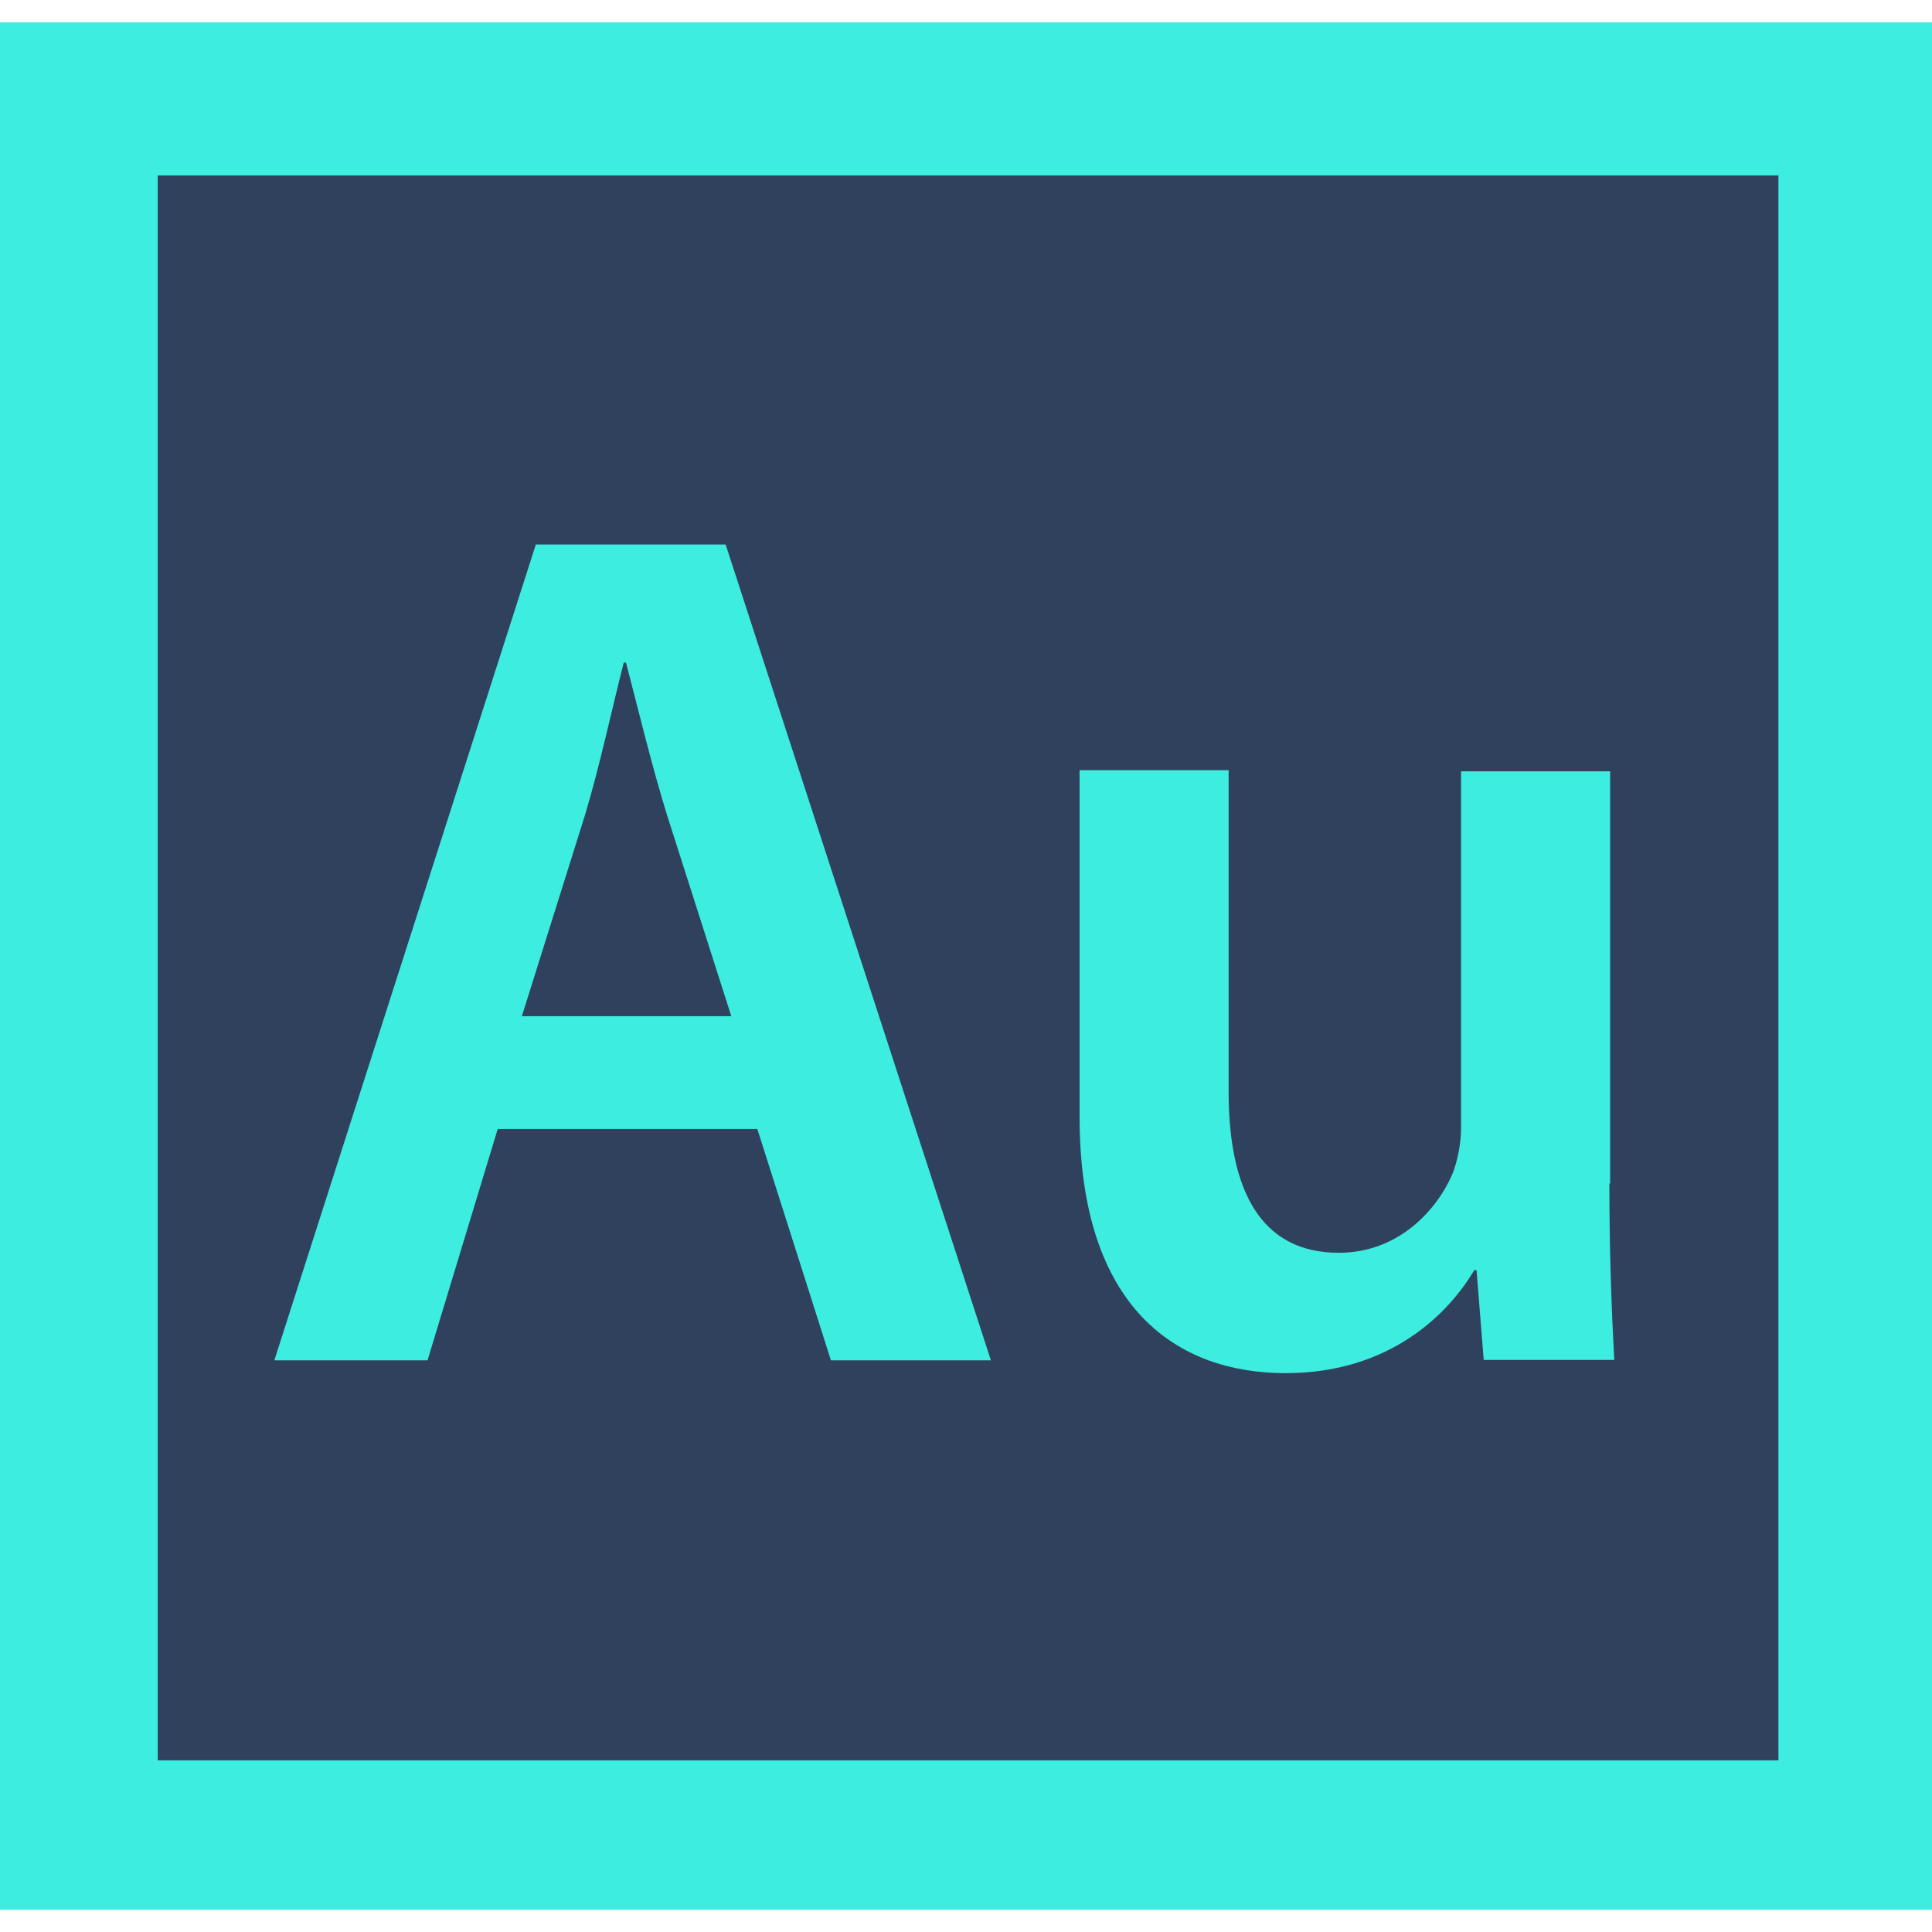
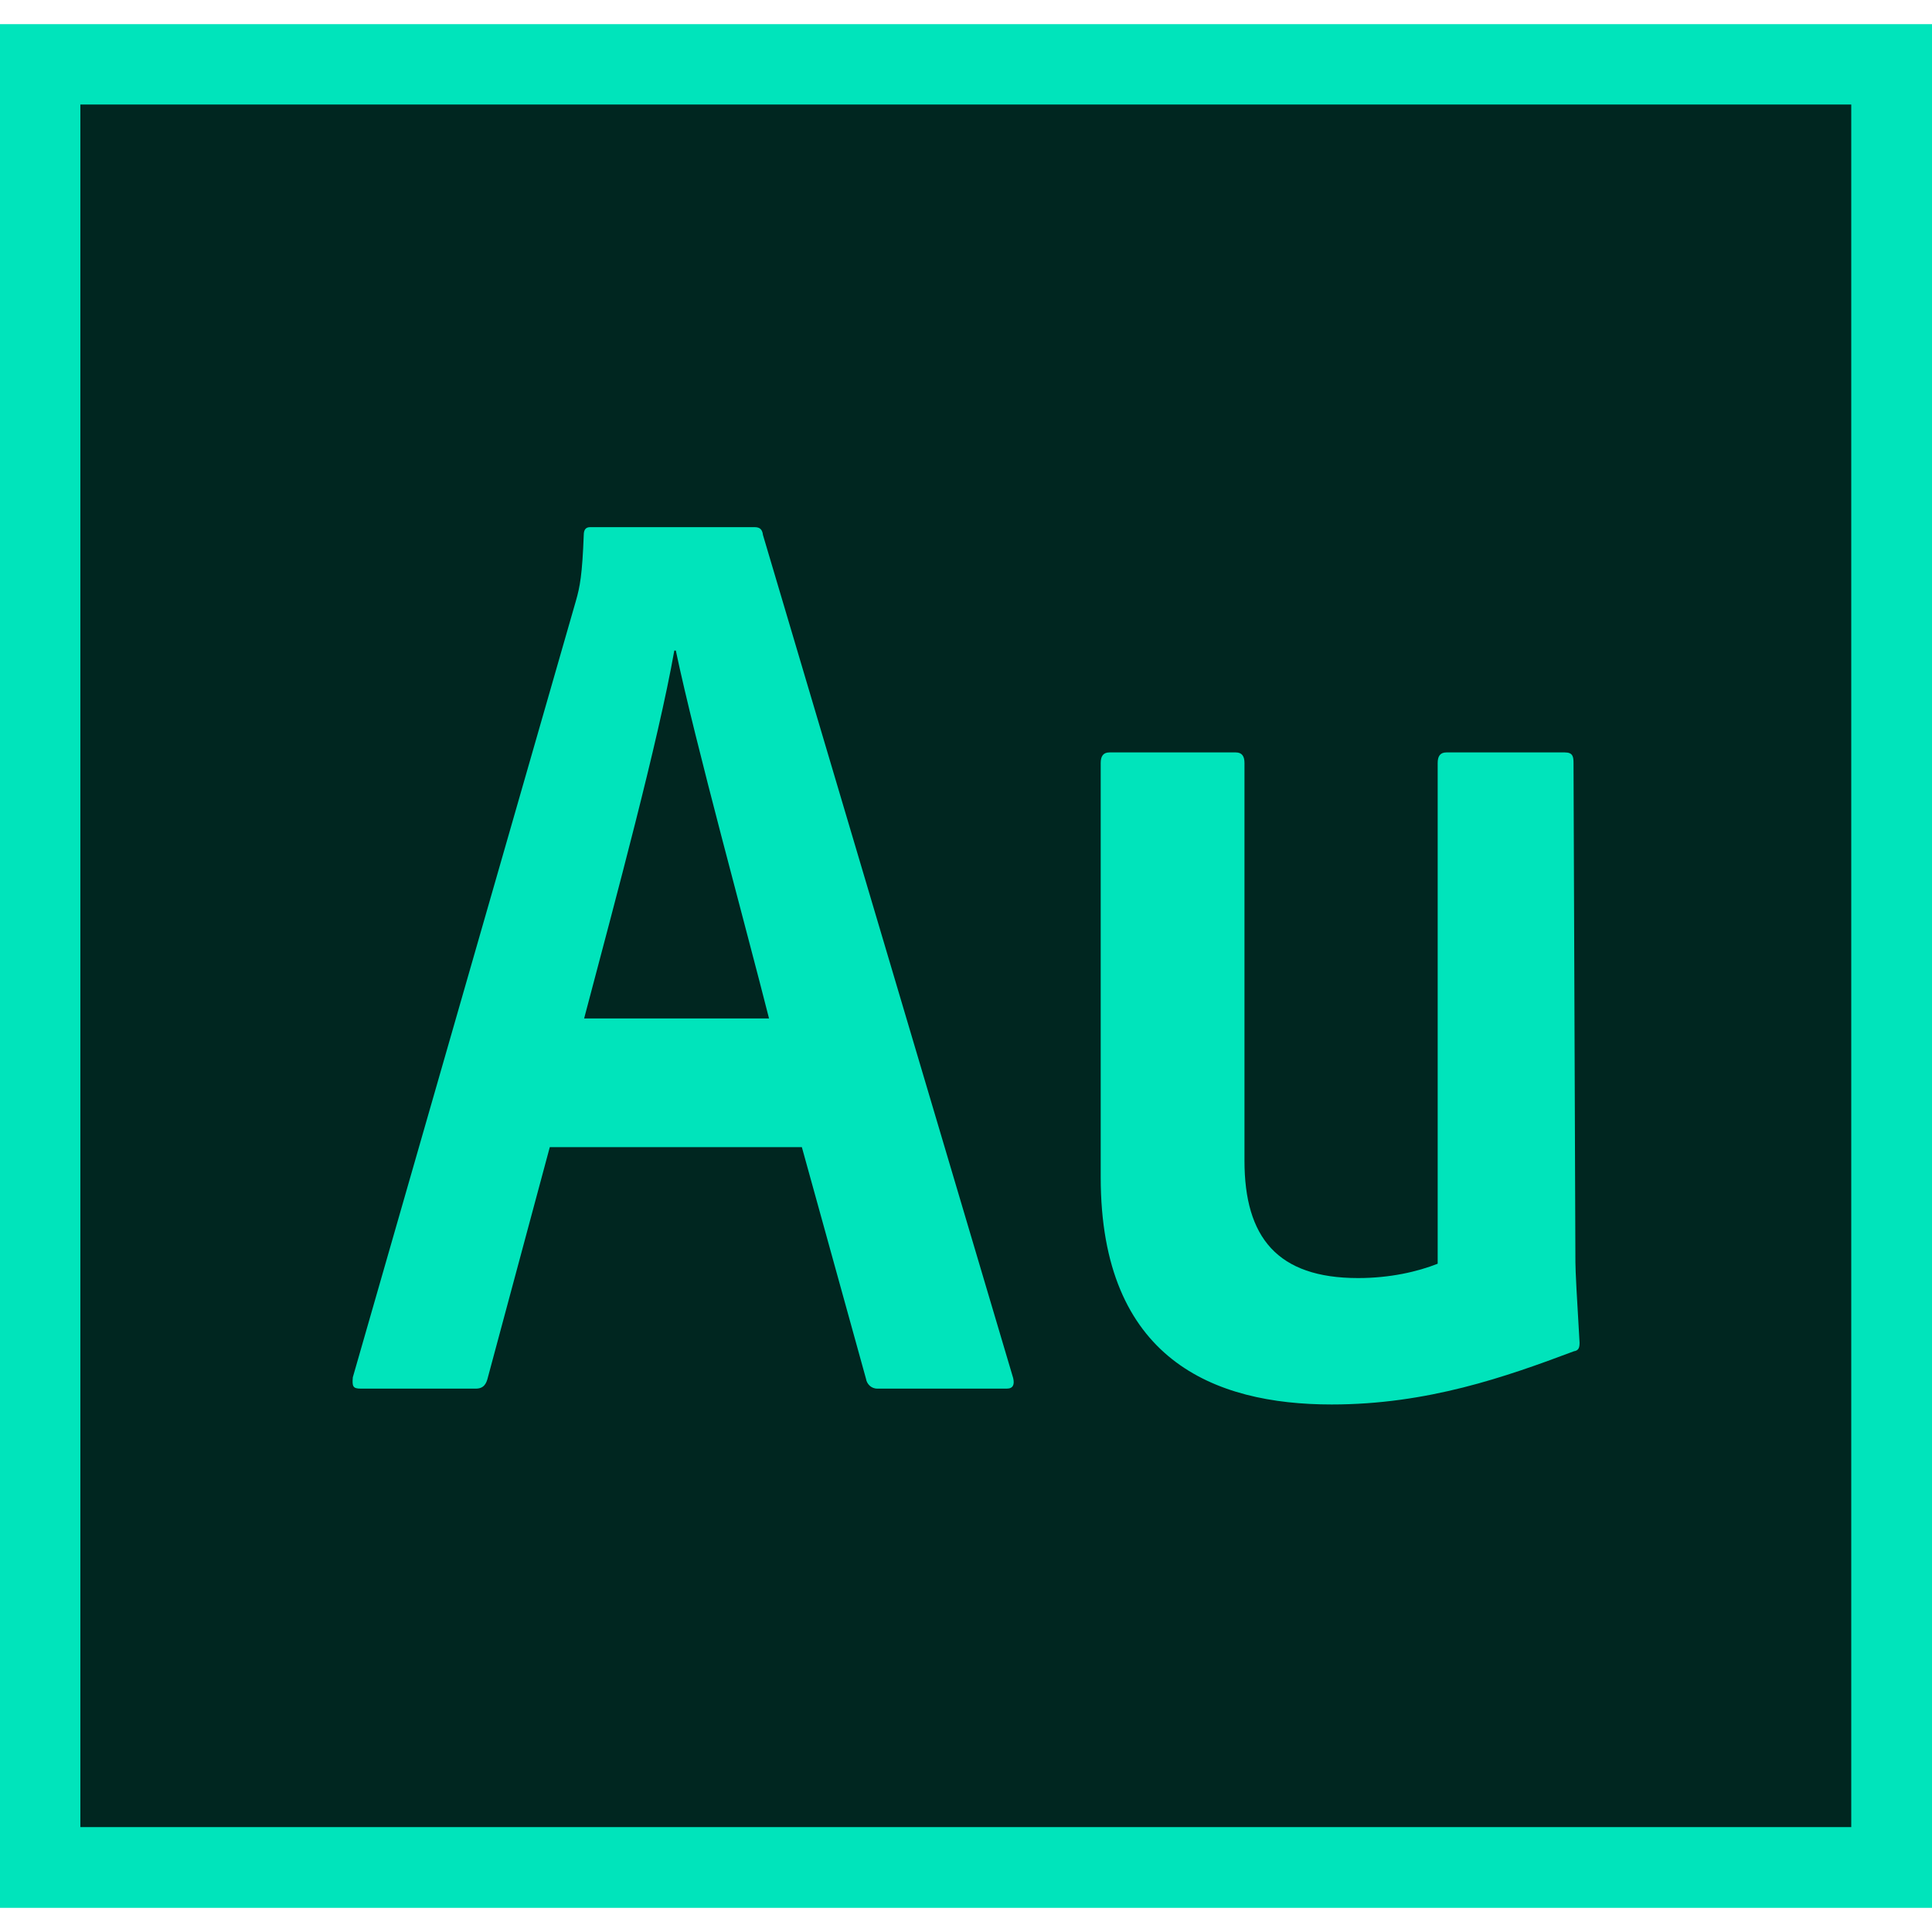
<svg xmlns="http://www.w3.org/2000/svg" version="1.1" id="icon" x="0" y="0" viewBox="0 0 512 512" xml:space="preserve">
-   <style type="text/css">.st1{fill:#3dede0}</style>
-   <path fill="#30415d" d="M20.4 28.4h472.4v458.5H20.4z" />
-   <path class="st1" d="M0 5.9v500.2h512V5.9H0zm471.3 460.6H41.8v-420h429.5v420z" />
-   <path class="st1" d="M131.9 299.2l-18.6 61.3H72.7L142 144.3h50.3l70.3 216.2h-42.4l-19.5-61.3h-68.8zm61.9-29.9l-17-53.2c-4.1-13.2-7.6-27.9-10.9-40.5h-.6c-3.2 12.5-6.4 27.6-10.3 40.5l-16.7 53.2h55.5zM426.5 313.6c0 18.6.6 34 1.3 46.8h-34.6l-1.9-23.8h-.6c-6.7 11.3-22.1 27.3-50 27.3-28.6 0-54.6-17-54.6-68v-91.8h39.5v85.2c0 26 8.4 42.7 29.2 42.7 15.7 0 26-11.2 30.2-21.1 1.3-3.5 2.2-7.8 2.2-12.2v-94.3h39.5v109.3l-.2-.1z" />
+   <style type="text/css">.st0{fill:#00e4bb}</style>
+   <path class="st0" d="M0 6.4h512v499.2H0z" />
+   <path fill="#002620" d="M21.3 27.7h469.3v456.5H21.3z" />
+   <path class="st0" d="M145.7 304l-16.4 61c-.4 1.7-1.1 3-3.2 3H95.6c-2.1 0-2.3-.6-2.1-3l59.1-205.7c1.1-3.8 1.7-7 2.1-17.5 0-1.5.6-2.1 1.7-2.1h43.5c1.3 0 2.1.4 2.3 2.1l66.3 223.4c.4 1.7 0 2.8-1.7 2.8h-34.3c-1.7 0-2.8-1.3-3-2.6l-17-61.4h-66.8zm58.1-34.1c-5.8-23-19.6-73.2-24.7-97.5h-.4c-4.3 24.3-15.4 65.3-23.9 97.5h49zm213.7 64.6c0 2.3.4 9.6 1.1 21.3 0 1.3-.2 2.1-1.5 2.3-18.1 6.8-38.8 14.1-64.2 14.1-31.1 0-61.2-11.9-61.2-60.2V202.2c0-1.7.6-2.8 2.3-2.8h33.5c1.7 0 2.3 1.1 2.3 2.8v105.4c0 20.3 8.7 31.1 30.1 31.1 8.5 0 15.8-1.7 21.1-3.8V202.2c0-1.7.6-2.8 2.3-2.8h31.4c2.1 0 2.3 1.1 2.3 2.8l.5 132.3z" />
</svg>
